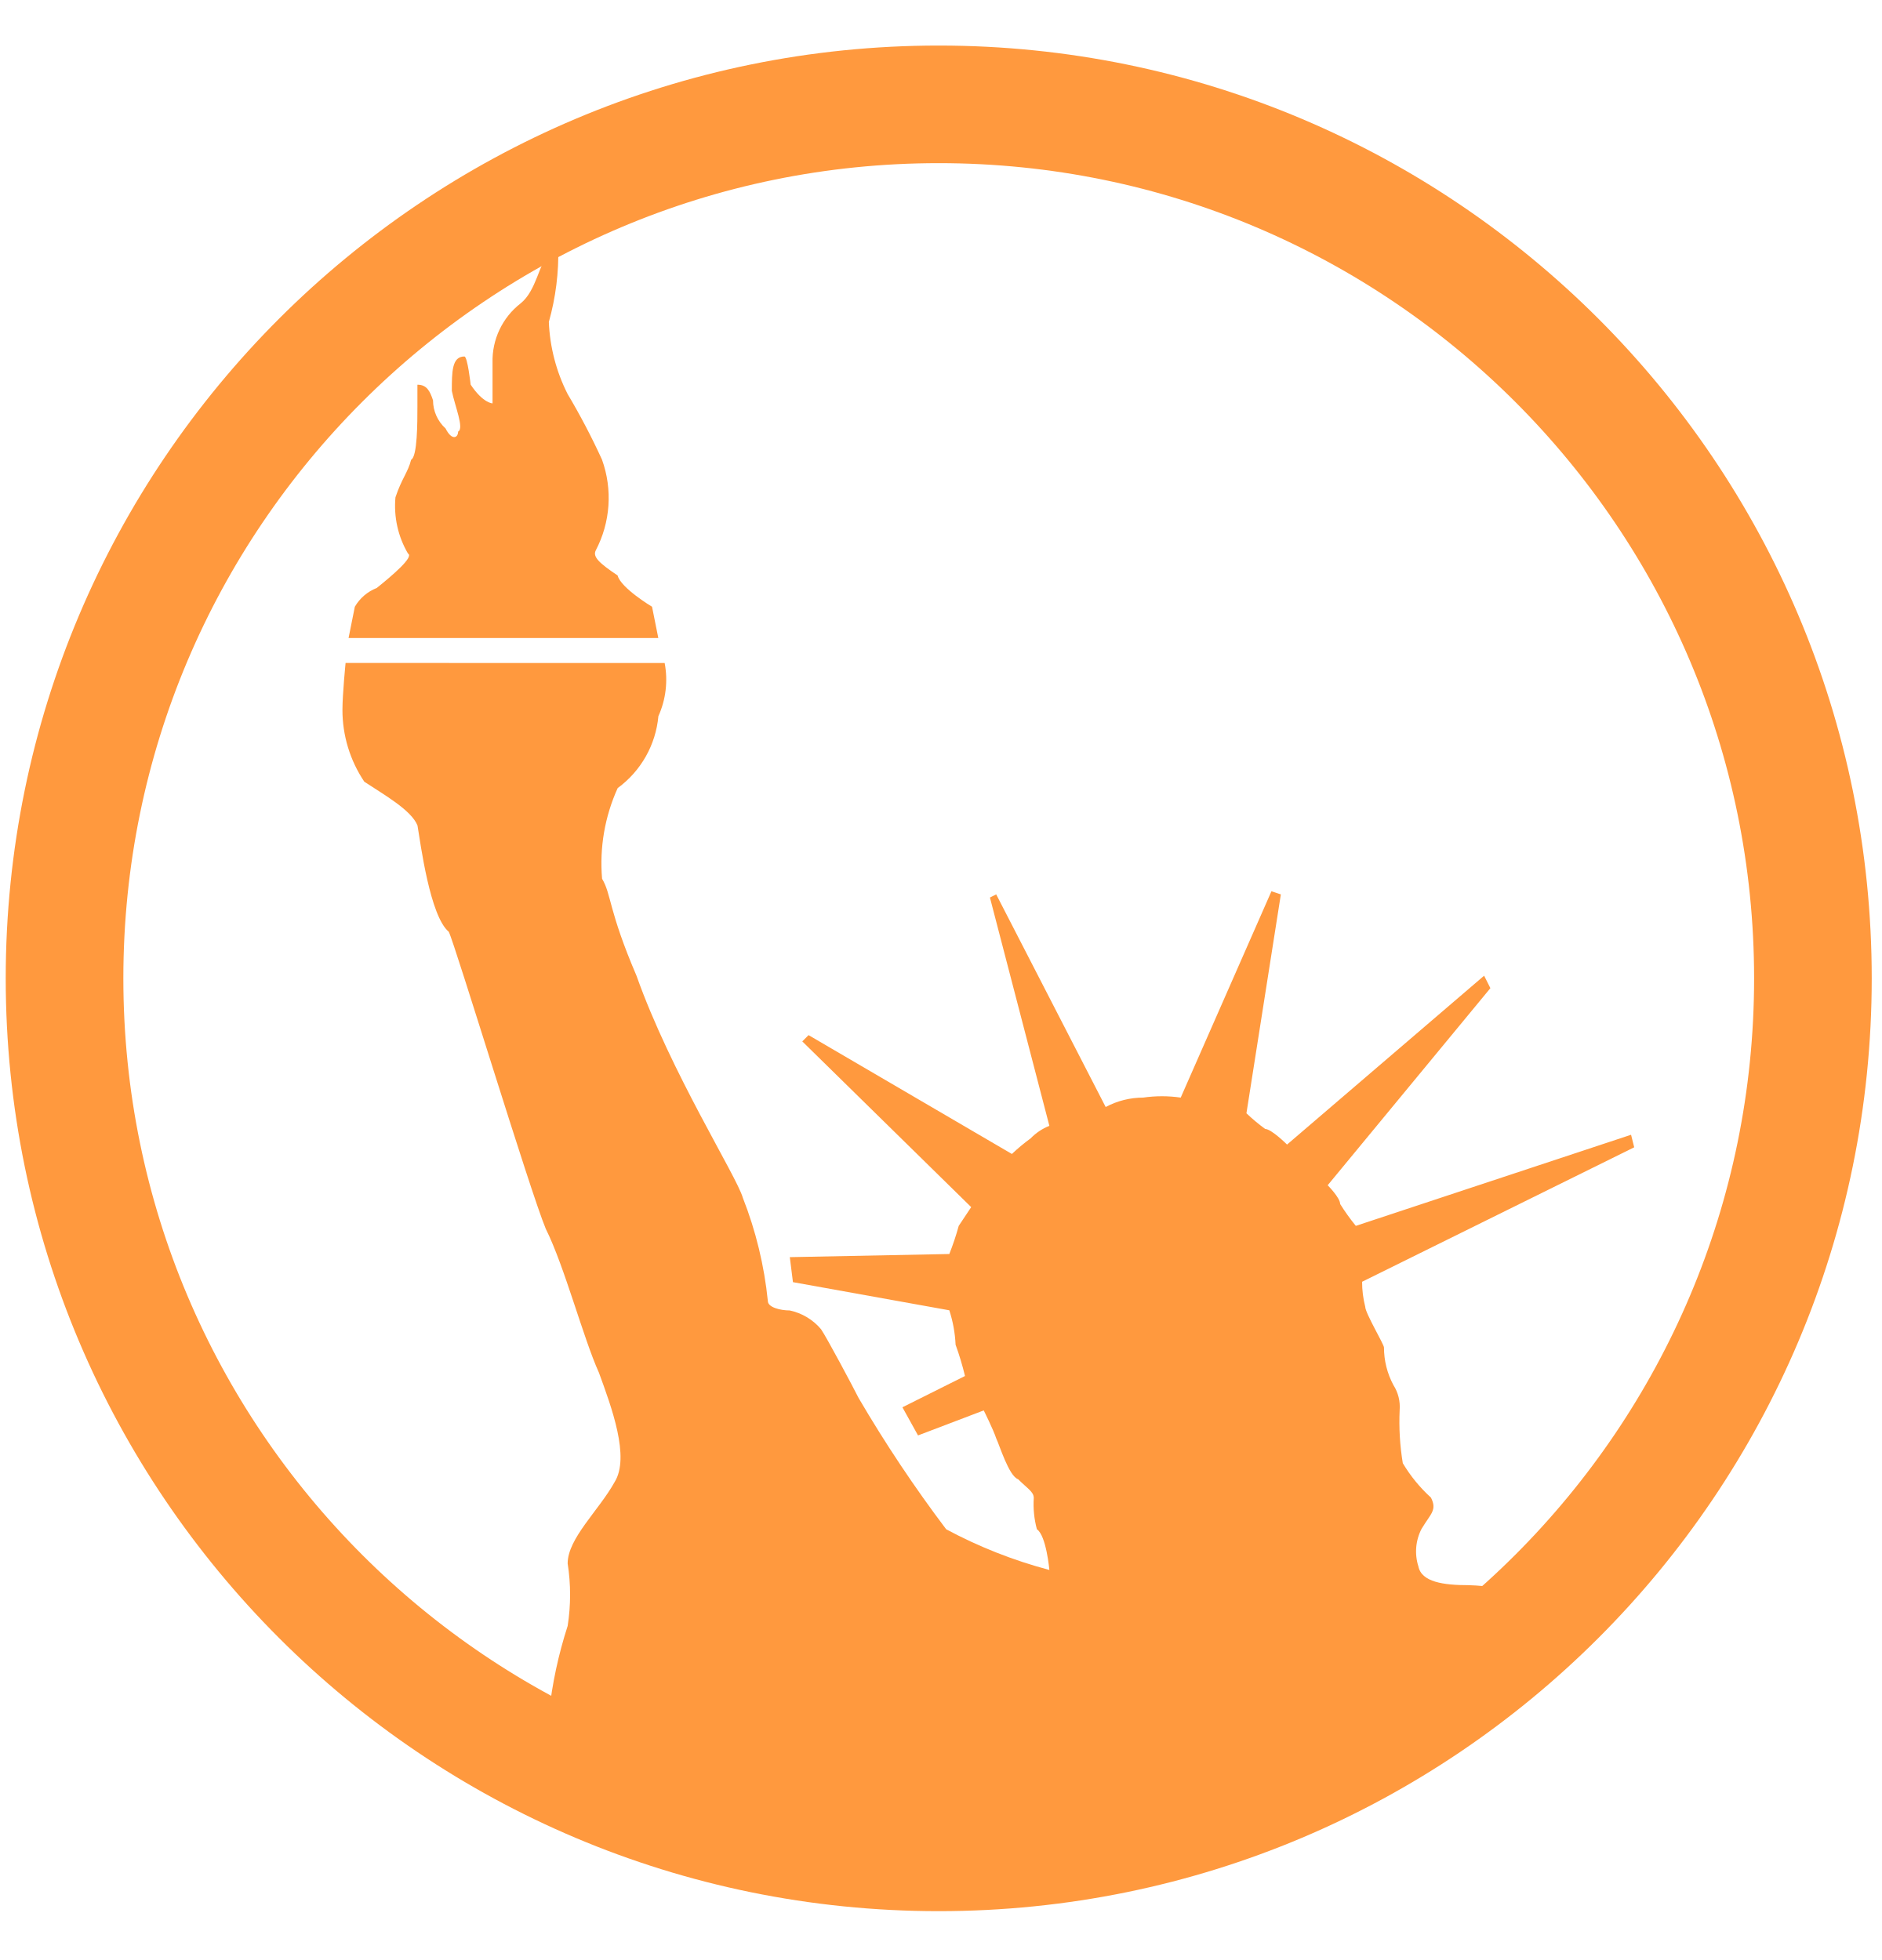
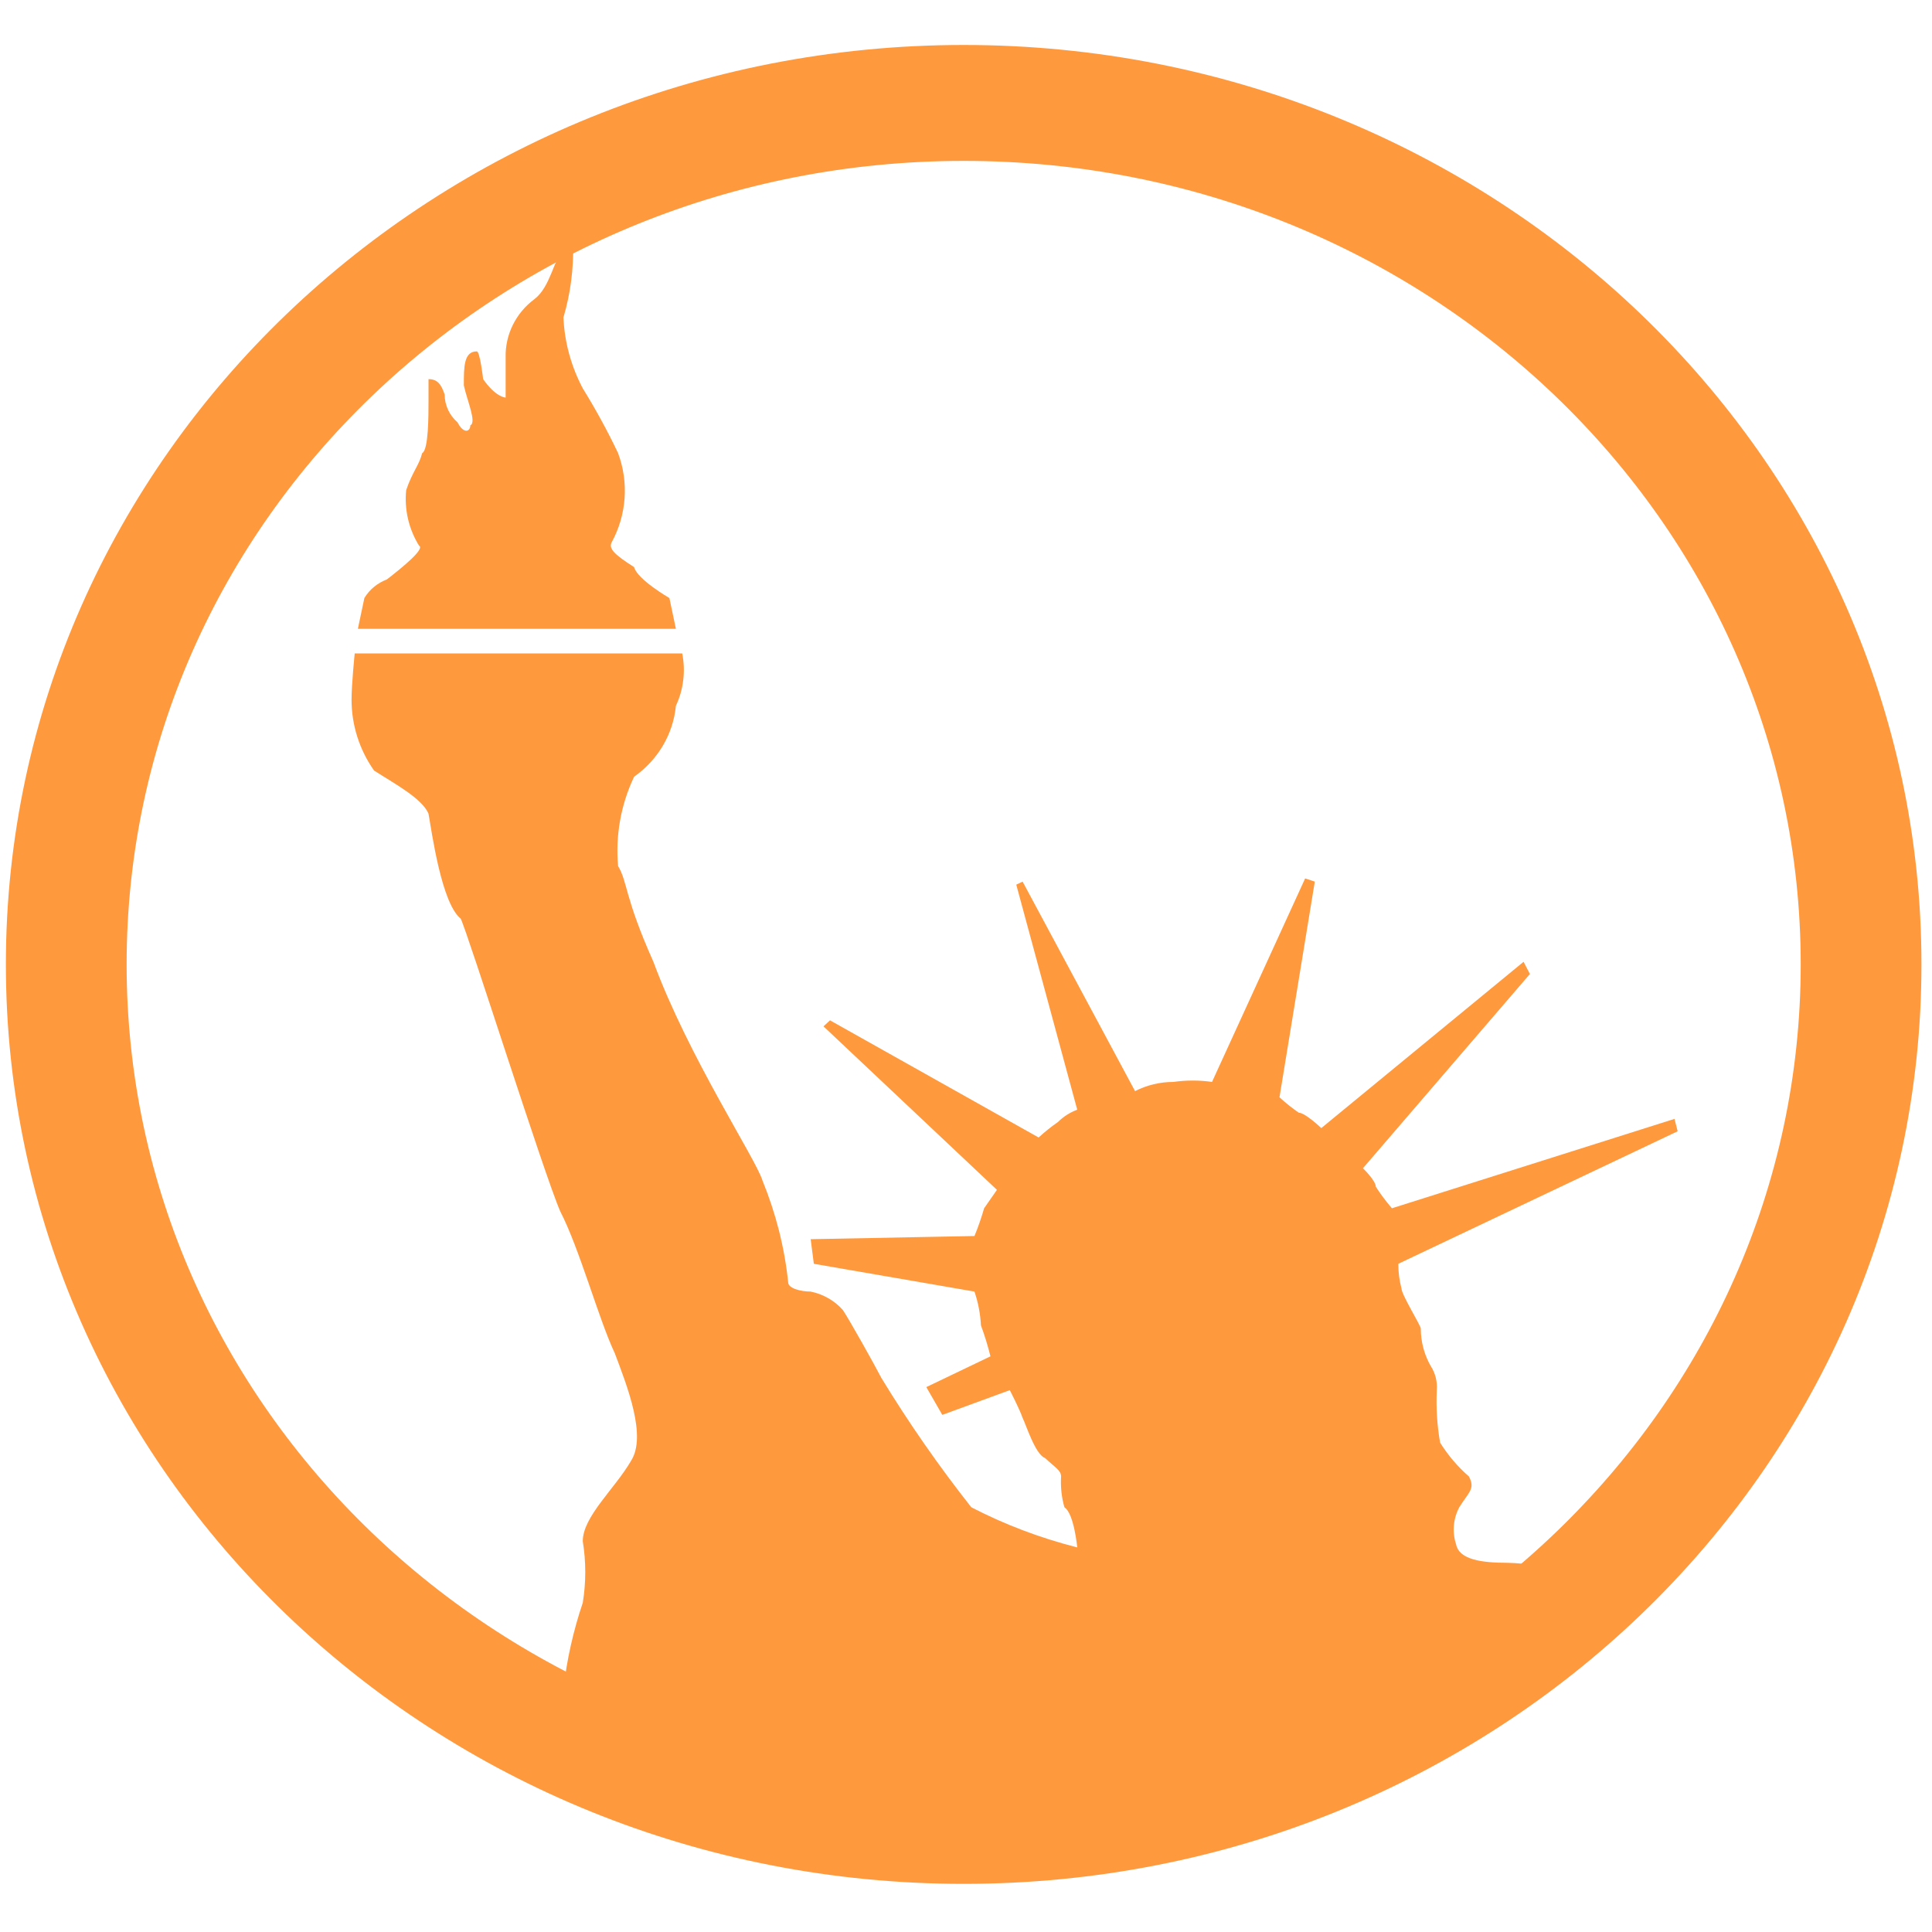
- <svg xmlns="http://www.w3.org/2000/svg" id="b6c380df-d2f2-4539-b4a6-37059aeaaffd" data-name="Layer 1" width="24" height="25" viewBox="0 0 24 25">
+ <svg xmlns="http://www.w3.org/2000/svg" width="50px" height="50px" viewBox="0 0 50 50" version="1.1">
  <defs>
-     <clipPath id="bc700722-695f-4117-b46d-d5f62eae2083">
-       <circle cx="11.883" cy="12.635" r="11.394" style="fill:none" />
+     <clipPath id="clip1">
+       <path d="M 9 6 L 45 6 L 45 48 L 9 48 Z M 9 6 " />
+     </clipPath>
+     <clipPath id="clip2">
+       <path d="M 48.492 25.27 C 48.492 37.855 37.867 48.059 24.754 48.059 C 11.645 48.059 1.016 37.855 1.016 25.27 C 1.016 12.684 11.645 2.48 24.754 2.48 C 37.867 2.48 48.492 12.684 48.492 25.27 Z M 48.492 25.27 " />
    </clipPath>
  </defs>
-   <circle cx="11.971" cy="12.479" r="11.148" style="fill:none;stroke:#ff993e;stroke-miterlimit:10;stroke-width:1.5px" />
-   <g style="clip-path:url(#bc700722-695f-4117-b46d-d5f62eae2083)">
-     <path d="M7.677,5.863a8.795,8.795,0,0,0-.439-.838,2.239,2.239,0,0,1-.239-.918A3.225,3.225,0,0,0,7.119,3.151c-.04-.08-.04-.08-.12.08-.12.12-.16.479-.359.638a.927.927,0,0,0-.359.758V5.145s-.12,0-.279-.239c0,0-.04-.359-.08-.359-.16,0-.16.199-.16.439.04.199.16.479.08.519,0,.08-.08.12-.16-.04a.487.487,0,0,1-.16-.359c-.04-.12-.08-.199-.199-.199v.279c0,.199,0,.638-.08.678-.04.16-.12.239-.2.479a1.2,1.2,0,0,0,.16.718c.08.04-.199.279-.399.439a.557.557,0,0,0-.279.239l-.08.399H8.395l-.08-.399s-.399-.239-.439-.399c-.239-.16-.319-.239-.279-.319A1.441,1.441,0,0,0,7.677,5.863ZM4.407,8.456s-.04.399-.04.598a1.639,1.639,0,0,0,.279.917c.239.159.598.359.678.558.04.239.16,1.157.399,1.356.08.16,1.037,3.311,1.237,3.789.239.478.479,1.396.678,1.835.16.439.399,1.077.199,1.396-.199.359-.598.718-.598,1.037a2.578,2.578,0,0,1,0,.797,5.561,5.561,0,0,0-.239,1.117c.08.199.199.439.439.439.319.04.359.239.439.199.12-.08.359-.199.439-.16,0,.08,0,.199-.08.199-.08.04-.12.08-.08.199.12.08.359.199.399.239.12.04.16.199.04.239-.04.08-.12.279-.12.279l.04.08H20.322s1.037-.957.997-1.516c0-.518-.04-.439-.319-.638-.279-.12-.359-.399-.878-.758a2.678,2.678,0,0,0-1.396-.438c-.319,0-.598-.04-.638-.239a.628.628,0,0,1,.04-.479c.12-.199.2-.239.12-.399a1.922,1.922,0,0,1-.359-.439,3.239,3.239,0,0,1-.04-.678.516.516,0,0,0-.08-.319,1.015,1.015,0,0,1-.12-.479c0-.04-.239-.439-.239-.519a1.277,1.277,0,0,1-.04-.319l3.47-1.715-.04-.16L17.29,15.636a2.719,2.719,0,0,1-.2-.279c0-.08-.159-.239-.159-.239L19.006,12.604l-.08-.159L16.413,14.599s-.2-.199-.279-.199a2.417,2.417,0,0,1-.239-.2l.439-2.792-.12-.04-1.157,2.632a1.66,1.66,0,0,0-.479,0,1.013,1.013,0,0,0-.478.12l-1.396-2.712-.08.04.758,2.912a.683.683,0,0,0-.239.16,2.42,2.42,0,0,0-.239.199l-2.593-1.516-.08.08,2.154,2.114-.159.239a3.388,3.388,0,0,1-.12.359l-2.034.04.04.319,1.994.359a1.663,1.663,0,0,1,.08.439,3.691,3.691,0,0,1,.12.399l-.798.399.199.359.838-.319s.12.239.16.359c.04.08.16.479.279.519.12.12.199.16.199.239a1.223,1.223,0,0,0,.04.399c.12.08.159.519.159.519a6.061,6.061,0,0,1-1.316-.519,17.164,17.164,0,0,1-1.117-1.675c-.08-.159-.399-.758-.479-.877a.716.716,0,0,0-.399-.239c-.12,0-.279-.04-.279-.12a4.978,4.978,0,0,0-.319-1.317c-.08-.279-.917-1.595-1.356-2.832-.359-.838-.319-1.037-.439-1.237a2.319,2.319,0,0,1,.199-1.157,1.28,1.28,0,0,0,.519-.917,1.134,1.134,0,0,0,.08-.678Z" style="fill:#ff993e;fill-rule:evenodd" />
+   <g id="surface1">
+     <path style="fill:none;stroke-width:1.5;stroke-linecap:butt;stroke-linejoin:miter;stroke:rgb(100%,60%,24.314%);stroke-opacity:1;stroke-miterlimit:10;" d="M 23.119 12.479 C 23.119 18.637 18.128 23.627 11.972 23.627 C 5.814 23.627 0.823 18.637 0.823 12.479 C 0.823 6.322 5.814 1.332 11.972 1.332 C 18.128 1.332 23.119 6.322 23.119 12.479 Z M 23.119 12.479 " transform="matrix(2.083333,0,0,2,0,0)" />
+     <g clip-path="url(#clip1)" clip-rule="nonzero">
+       <g clip-path="url(#clip2)" clip-rule="nonzero">
+         <path style=" stroke:none;fill-rule:evenodd;fill:rgb(100%,60%,24.314%);fill-opacity:1;" d="M 15.996 11.727 C 15.723 11.152 15.418 10.594 15.082 10.051 C 14.781 9.48 14.609 8.855 14.582 8.215 C 14.766 7.594 14.848 6.949 14.832 6.301 C 14.75 6.141 14.75 6.141 14.582 6.461 C 14.332 6.699 14.25 7.418 13.836 7.738 C 13.348 8.098 13.07 8.664 13.086 9.254 L 13.086 10.289 C 13.086 10.289 12.836 10.289 12.504 9.812 C 12.504 9.812 12.422 9.094 12.34 9.094 C 12.004 9.094 12.004 9.492 12.004 9.973 C 12.09 10.371 12.34 10.93 12.172 11.008 C 12.172 11.168 12.004 11.246 11.84 10.93 C 11.629 10.746 11.508 10.484 11.508 10.211 C 11.426 9.973 11.34 9.812 11.09 9.812 L 11.09 10.371 C 11.09 10.77 11.09 11.645 10.926 11.727 C 10.844 12.047 10.676 12.203 10.512 12.684 C 10.461 13.184 10.578 13.688 10.844 14.121 C 11.008 14.199 10.426 14.676 10.012 14.996 C 9.766 15.09 9.562 15.258 9.43 15.477 L 9.262 16.273 L 17.492 16.273 L 17.324 15.477 C 17.324 15.477 16.492 14.996 16.41 14.676 C 15.91 14.359 15.746 14.199 15.828 14.039 C 16.219 13.324 16.277 12.484 15.996 11.727 Z M 9.18 16.91 C 9.18 16.91 9.098 17.711 9.098 18.109 C 9.098 18.762 9.301 19.402 9.68 19.941 C 10.176 20.262 10.926 20.66 11.09 21.059 C 11.176 21.539 11.426 23.375 11.922 23.773 C 12.09 24.09 14.082 30.395 14.5 31.352 C 14.996 32.309 15.496 34.145 15.91 35.02 C 16.242 35.898 16.742 37.176 16.328 37.812 C 15.91 38.531 15.082 39.25 15.082 39.887 C 15.168 40.414 15.168 40.953 15.082 41.48 C 14.836 42.207 14.668 42.957 14.582 43.715 C 14.75 44.117 14.996 44.594 15.496 44.594 C 16.16 44.672 16.242 45.074 16.41 44.992 C 16.66 44.832 17.156 44.594 17.324 44.672 C 17.324 44.832 17.324 45.074 17.156 45.074 C 16.992 45.152 16.91 45.23 16.992 45.473 C 17.242 45.633 17.738 45.871 17.824 45.949 C 18.07 46.031 18.156 46.348 17.906 46.43 C 17.824 46.59 17.656 46.988 17.656 46.988 L 17.738 47.148 L 42.336 47.148 C 42.336 47.148 44.5 45.23 44.414 44.117 C 44.414 43.078 44.332 43.238 43.75 42.84 C 43.168 42.598 43.004 42.039 41.922 41.324 C 41.055 40.777 40.051 40.473 39.012 40.445 C 38.348 40.445 37.766 40.367 37.684 39.969 C 37.578 39.648 37.609 39.305 37.766 39.008 C 38.016 38.609 38.184 38.531 38.016 38.211 C 37.723 37.957 37.473 37.66 37.27 37.336 C 37.191 36.887 37.164 36.43 37.184 35.977 C 37.203 35.754 37.145 35.531 37.02 35.34 C 36.855 35.047 36.77 34.715 36.77 34.383 C 36.77 34.305 36.27 33.504 36.27 33.344 C 36.215 33.137 36.188 32.922 36.188 32.707 L 43.418 29.277 L 43.336 28.957 L 36.023 31.27 C 35.871 31.094 35.73 30.906 35.605 30.711 C 35.605 30.555 35.273 30.234 35.273 30.234 L 39.594 25.207 L 39.43 24.891 L 34.195 29.195 C 34.195 29.195 33.777 28.797 33.613 28.797 C 33.438 28.676 33.27 28.543 33.113 28.398 L 34.027 22.816 L 33.777 22.734 L 31.367 28 C 31.039 27.953 30.703 27.953 30.371 28 C 30.023 28 29.68 28.082 29.375 28.238 L 26.465 22.816 L 26.301 22.895 L 27.879 28.719 C 27.691 28.789 27.52 28.898 27.379 29.039 C 27.203 29.16 27.039 29.293 26.879 29.438 L 21.48 26.406 L 21.312 26.562 L 25.801 30.793 L 25.469 31.27 C 25.398 31.516 25.316 31.754 25.219 31.988 L 20.98 32.07 L 21.062 32.707 L 25.219 33.426 C 25.316 33.711 25.371 34.004 25.387 34.301 C 25.484 34.562 25.566 34.832 25.633 35.102 L 23.973 35.898 L 24.387 36.617 L 26.133 35.977 C 26.133 35.977 26.383 36.457 26.465 36.695 C 26.547 36.855 26.797 37.652 27.047 37.734 C 27.297 37.973 27.461 38.051 27.461 38.211 C 27.445 38.48 27.473 38.75 27.547 39.008 C 27.797 39.168 27.879 40.047 27.879 40.047 C 26.926 39.805 26.004 39.457 25.137 39.008 C 24.293 37.938 23.516 36.82 22.809 35.66 C 22.645 35.34 21.977 34.145 21.812 33.902 C 21.598 33.66 21.305 33.492 20.98 33.426 C 20.73 33.426 20.398 33.344 20.398 33.188 C 20.305 32.285 20.078 31.398 19.734 30.555 C 19.566 29.996 17.824 27.363 16.91 24.891 C 16.16 23.215 16.242 22.816 15.996 22.414 C 15.926 21.625 16.066 20.828 16.41 20.102 C 17.027 19.668 17.422 19 17.492 18.266 C 17.691 17.844 17.746 17.367 17.656 16.91 Z M 9.18 16.91 " />
+       </g>
+     </g>
  </g>
</svg>
